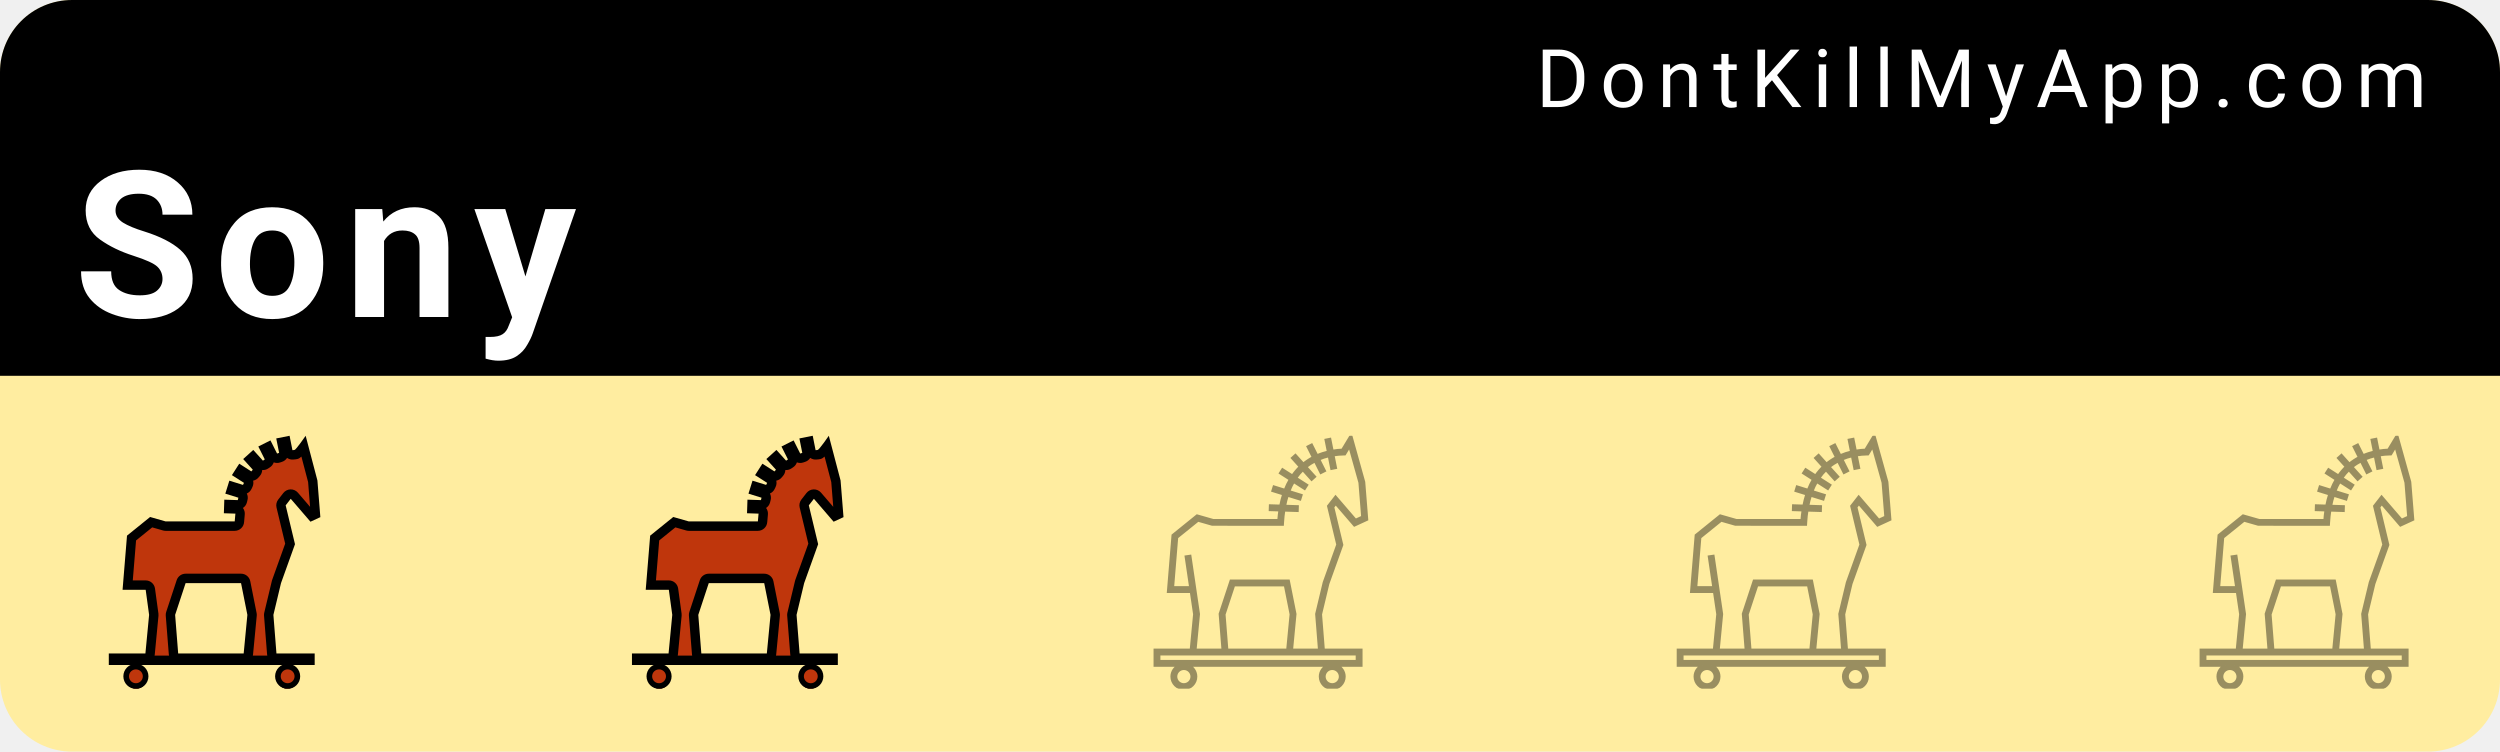
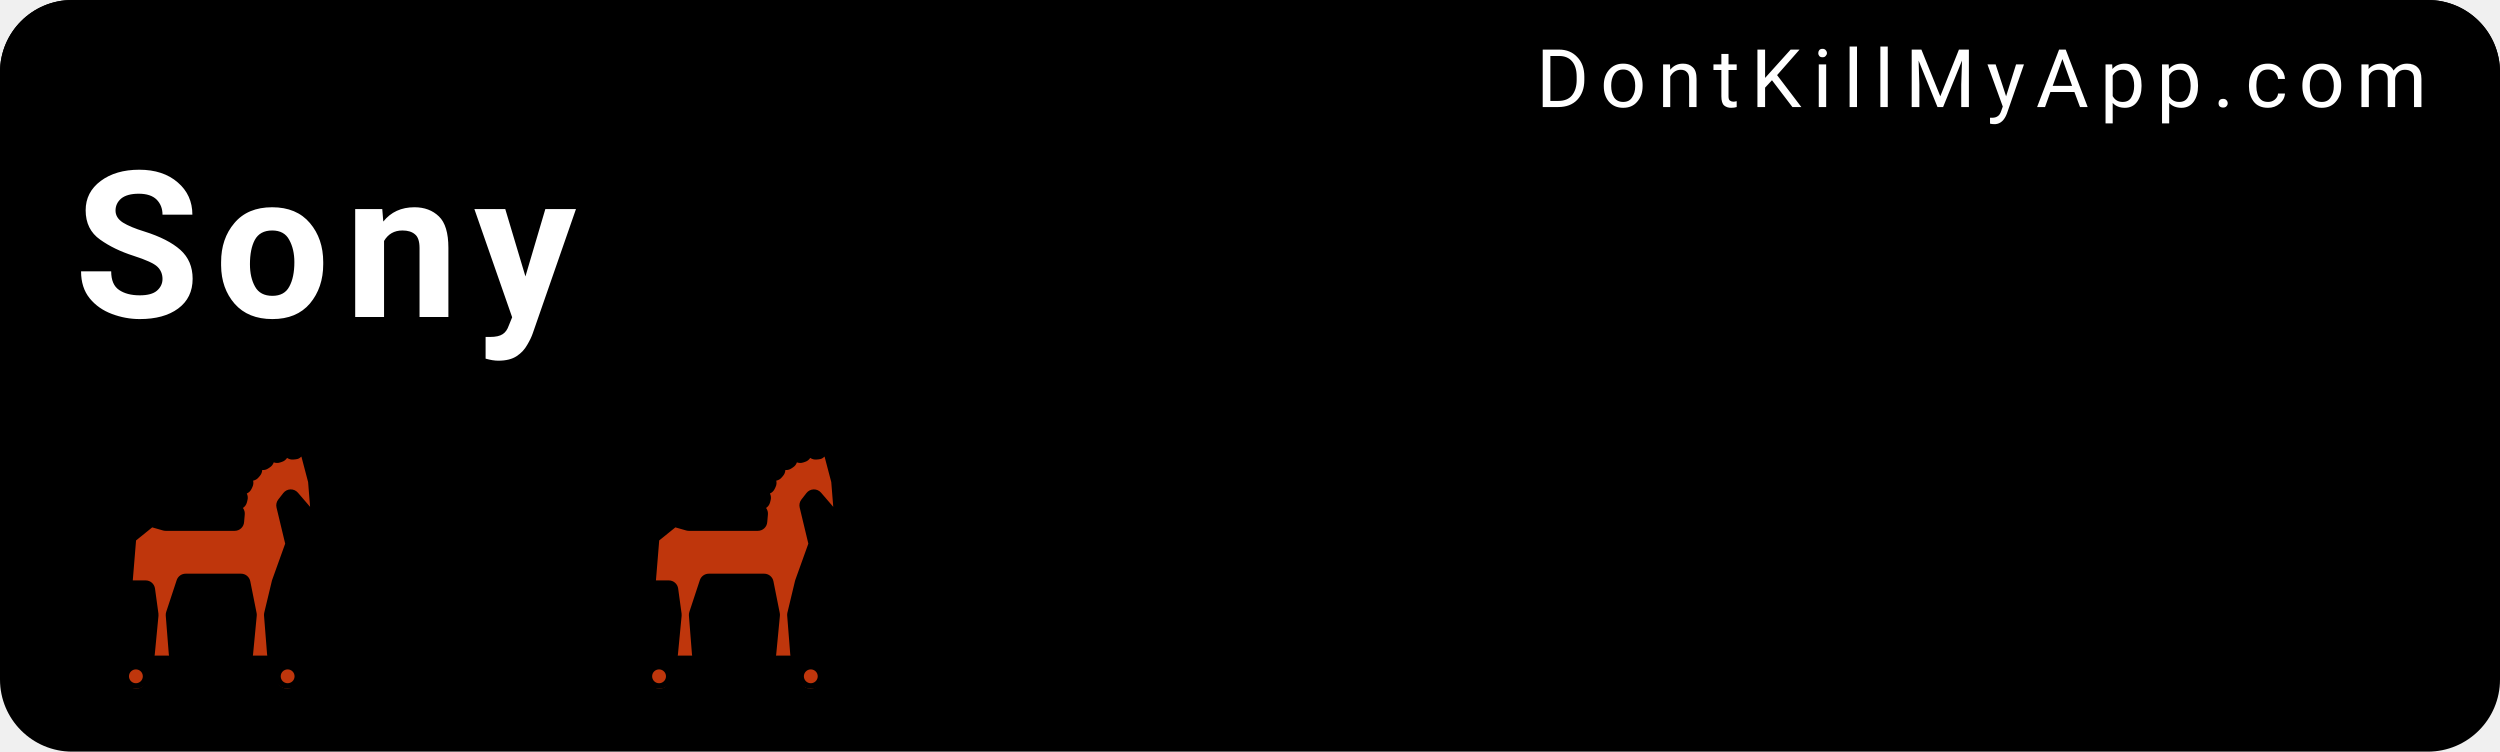
<svg xmlns="http://www.w3.org/2000/svg" width="153mm" height="46mm" viewBox="0 0 153 46" version="1.1" id="svg8">
  <defs id="defs2" />
  <g id="layer1" transform="translate(0,-251)">
-     <rect style="color:#000000;clip-rule:nonzero;display:inline;overflow:visible;visibility:visible;opacity:1;isolation:auto;mix-blend-mode:normal;color-interpolation:sRGB;color-interpolation-filters:linearRGB;solid-color:#000000;solid-opacity:1;fill:#ffeda0;fill-opacity:1;fill-rule:nonzero;stroke:none;stroke-width:0.529;stroke-linecap:round;stroke-linejoin:miter;stroke-miterlimit:4;stroke-dasharray:none;stroke-dashoffset:0;stroke-opacity:1;color-rendering:auto;image-rendering:auto;shape-rendering:auto;text-rendering:auto;enable-background:accumulate" id="bkg" width="153" height="46" x="6.5503158e-15" y="251" rx="4.416" ry="4.416" />
+     <rect style="color:#000000;clip-rule:nonzero;display:inline;overflow:visible;visibility:visible;opacity:1;isolation:auto;mix-blend-mode:normal;color-interpolation:sRGB;color-interpolation-filters:linearRGB;solid-color:#000000;solid-opacity:1;fill:;fill-opacity:1;fill-rule:nonzero;stroke:none;stroke-width:0.529;stroke-linecap:round;stroke-linejoin:miter;stroke-miterlimit:4;stroke-dasharray:none;stroke-dashoffset:0;stroke-opacity:1;color-rendering:auto;image-rendering:auto;shape-rendering:auto;text-rendering:auto;enable-background:accumulate" id="bkg" width="153" height="46" x="6.5503158e-15" y="251" rx="4.416" ry="4.416" />
    <path style="color:#000000;clip-rule:nonzero;display:inline;overflow:visible;visibility:visible;opacity:1;isolation:auto;mix-blend-mode:normal;color-interpolation:sRGB;color-interpolation-filters:linearRGB;solid-color:#000000;solid-opacity:1;fill:#000000;fill-opacity:1;fill-rule:nonzero;stroke:none;stroke-width:2;stroke-linecap:round;stroke-linejoin:miter;stroke-miterlimit:4;stroke-dasharray:none;stroke-dashoffset:0;stroke-opacity:1;color-rendering:auto;image-rendering:auto;shape-rendering:auto;text-rendering:auto;enable-background:accumulate" d="M 16.689,0 C 7.443,0 0,7.443 0,16.689 V 86.93 H 578.268 V 16.689 C 578.268,7.443 570.824,0 561.578,0 Z" id="bkgtop" transform="matrix(0.2645833,0,0,0.2645833,0,251)" />
    <text xml:space="preserve" style="font-style:normal;font-variant:normal;font-weight:300;font-stretch:normal;font-size:9.648px;line-height:0%;font-family:Roboto;-inkscape-font-specification:'Roboto Light';text-align:start;letter-spacing:0.685px;word-spacing:0px;writing-mode:lr-tb;text-anchor:start;fill:#ffffff;fill-opacity:1;stroke:none;stroke-width:0.201px;stroke-linecap:butt;stroke-linejoin:miter;stroke-opacity:1" x="94.007" y="257.55" id="link">
      <tspan id="tspan817" x="94.007" y="257.55" style="font-style:normal;font-variant:normal;font-weight:normal;font-stretch:normal;font-size:4.939px;font-family:Roboto;-inkscape-font-specification:Roboto;fill:#ffffff;stroke-width:0.201px">DontKillMyApp.com</tspan>
    </text>
    <text xml:space="preserve" style="font-style:normal;font-variant:normal;font-weight:bold;font-stretch:normal;font-size:12.7px;line-height:0%;font-family:Roboto;-inkscape-font-specification:'Roboto Bold';text-align:start;letter-spacing:0.902px;word-spacing:0px;writing-mode:lr-tb;text-anchor:start;fill:#ffffff;fill-opacity:1;stroke:none;stroke-width:0.265px;stroke-linecap:butt;stroke-linejoin:miter;stroke-opacity:1" x="4.538" y="270.402" id="vendor">
      <tspan id="tspan821" x="4.538" y="270.402" style="font-style:normal;font-variant:normal;font-weight:bold;font-stretch:normal;font-size:12.5px;font-family:Roboto;-inkscape-font-specification:'Roboto Bold';fill:#ffffff;stroke-width:0.265px">Sony</tspan>
    </text>
    <g id="poo1" transform="matrix(0.01510025,0,0,0.01510025,5.393161,277.6693)">
      <svg version="1.1" x="0px" y="0px" viewBox="0 0 75.284 90" xml:space="preserve" id="svg14" width="1025" height="1025">
        <defs id="defs18" />
        <g id="g8" transform="translate(-12.358,-5)">
          <circle cx="75.88" cy="91.367" r="3.633" id="circle2" />
          <circle cx="22.104" cy="91.367" r="3.633" id="circle4" />
          <path d="M 70.933,68.74 73.642,57.429 78.616,43.583 75.297,29.754 77.107,27.43 84.123,35.584 87.642,33.96 86.598,20.908 82.413,5 c 0,0 -3.433,5.014 -3.983,5.058 -0.235,0.019 -0.476,0.041 -0.722,0.067 L 76.688,5 l -4.743,0.945 1.024,5.144 c -0.243,0.075 -0.487,0.155 -0.731,0.24 L 69.89,6.65 l -4.323,2.168 2.307,4.599 c -0.223,0.141 -0.444,0.287 -0.665,0.44 l -3.435,-3.814 -3.593,3.237 3.418,3.794 c -0.176,0.2 -0.351,0.402 -0.523,0.613 l -4.3,-2.751 -2.606,4.074 4.293,2.746 c -0.119,0.237 -0.234,0.483 -0.348,0.73 l -4.859,-1.507 -1.434,4.619 4.649,1.442 c -0.076,0.278 -0.144,0.567 -0.214,0.855 l -4.794,-0.156 -0.157,4.834 4.106,0.133 C 57.309,33.6 57.22,34.517 57.165,35.481 H 32.587 L 27.056,33.9 18.837,40.539 17.255,59.821 h 8.228 l 1.219,8.917 -1.315,13.722 H 12.358 v 4.115 H 85.623 V 82.46 H 72.017 Z M 37.046,82.462 35.962,68.74 39.693,57.429 h 19.724 l 2.255,11.311 -1.315,13.722 z" id="path6" />
        </g>
        <g transform="translate(-12.358,-5)" id="g821" style="fill:#bf360c;fill-opacity:1">
          <circle id="circle815" r="3.633" cy="91.367" cx="75.88" style="fill:#bf360c;fill-opacity:1" />
          <circle id="circle817" r="3.633" cy="91.367" cx="22.104" style="fill:#bf360c;fill-opacity:1" />
          <path style="fill:#bf360c;fill-opacity:1" id="path819" d="m 80.895,12.396 c -0.113,0.103 -0.209,0.199 -0.396,0.332 -0.277,0.196 -0.575,0.57 -1.801,0.668 -0.217,0.018 -0.43,0.037 -0.639,0.059 A 3.349,3.349 0 0 1 75.799,12.875 3.349,3.349 0 0 1 73.957,14.289 c -0.218,0.067 -0.424,0.134 -0.617,0.201 a 3.349,3.349 0 0 1 -2.287,-0.029 3.349,3.349 0 0 1 -1.391,1.787 c -0.185,0.117 -0.365,0.237 -0.547,0.363 a 3.349,3.349 0 0 1 -2.172,0.582 3.349,3.349 0 0 1 -0.83,2.094 c -0.165,0.188 -0.312,0.357 -0.441,0.516 a 3.349,3.349 0 0 1 -1.957,1.172 3.349,3.349 0 0 1 -0.26,2.283 c -0.088,0.176 -0.188,0.392 -0.299,0.633 a 3.349,3.349 0 0 1 -1.688,1.656 3.349,3.349 0 0 1 0.232,2.375 c -0.052,0.19 -0.113,0.451 -0.189,0.764 a 3.349,3.349 0 0 1 -1.422,2.008 3.349,3.349 0 0 1 0.648,2.395 c -0.099,0.856 -0.18,1.707 -0.23,2.584 a 3.349,3.349 0 0 1 -3.344,3.158 H 32.588 a 3.349,3.349 0 0 1 -0.92,-0.129 l -3.859,-1.104 -5.75,4.645 -1.168,14.229 h 4.592 a 3.349,3.349 0 0 1 3.318,2.896 l 1.219,8.918 a 3.349,3.349 0 0 1 0.016,0.773 L 28.721,82.781 a 3.349,3.349 0 0 1 -0.078,0.443 h 5.148 a 3.349,3.349 0 0 1 -0.082,-0.498 L 32.625,69.004 a 3.349,3.349 0 0 1 0.158,-1.312 l 3.73,-11.311 a 3.349,3.349 0 0 1 3.18,-2.301 h 19.725 a 3.349,3.349 0 0 1 3.285,2.695 l 2.254,11.311 a 3.349,3.349 0 0 1 0.049,0.975 l -1.314,13.723 a 3.349,3.349 0 0 1 -0.076,0.441 h 5.146 a 3.349,3.349 0 0 1 -0.082,-0.5 L 67.596,69.004 a 3.349,3.349 0 0 1 0.08,-1.043 l 2.709,-11.311 a 3.349,3.349 0 0 1 0.105,-0.354 L 75.125,43.391 72.041,30.535 a 3.349,3.349 0 0 1 0.613,-2.84 l 1.811,-2.324 a 3.349,3.349 0 0 1 5.182,-0.125 l 4.342,5.047 -0.705,-8.82 z" />
        </g>
        <circle style="color:#000000;clip-rule:nonzero;display:inline;overflow:visible;visibility:visible;opacity:1;isolation:auto;mix-blend-mode:normal;color-interpolation:sRGB;color-interpolation-filters:linearRGB;solid-color:#000000;solid-opacity:1;fill:#bf360c;fill-opacity:1;fill-rule:nonzero;stroke:#000000;stroke-width:2;stroke-linecap:round;stroke-linejoin:miter;stroke-miterlimit:4;stroke-dasharray:none;stroke-dashoffset:0;stroke-opacity:1;color-rendering:auto;image-rendering:auto;shape-rendering:auto;text-rendering:auto;enable-background:accumulate" id="path2590" cx="9.644" cy="85.599" r="3.464" />
        <circle r="3.464" cy="85.599" cx="63.644" id="circle2592" style="color:#000000;clip-rule:nonzero;display:inline;overflow:visible;visibility:visible;opacity:1;isolation:auto;mix-blend-mode:normal;color-interpolation:sRGB;color-interpolation-filters:linearRGB;solid-color:#000000;solid-opacity:1;fill:#bf360c;fill-opacity:1;fill-rule:nonzero;stroke:#000000;stroke-width:2;stroke-linecap:round;stroke-linejoin:miter;stroke-miterlimit:4;stroke-dasharray:none;stroke-dashoffset:0;stroke-opacity:1;color-rendering:auto;image-rendering:auto;shape-rendering:auto;text-rendering:auto;enable-background:accumulate" />
      </svg>
    </g>
    <g transform="matrix(0.01510025,0,0,0.01510025,37.41043,277.6693)" id="poo2">
      <svg version="1.1" x="0px" y="0px" viewBox="0 0 75.284 90" xml:space="preserve" id="svg14" width="1025" height="1025">
        <defs id="defs18" />
        <g id="g8" transform="translate(-12.358,-5)">
          <circle cx="75.88" cy="91.367" r="3.633" id="circle2" />
          <circle cx="22.104" cy="91.367" r="3.633" id="circle4" />
          <path d="M 70.933,68.74 73.642,57.429 78.616,43.583 75.297,29.754 77.107,27.43 84.123,35.584 87.642,33.96 86.598,20.908 82.413,5 c 0,0 -3.433,5.014 -3.983,5.058 -0.235,0.019 -0.476,0.041 -0.722,0.067 L 76.688,5 l -4.743,0.945 1.024,5.144 c -0.243,0.075 -0.487,0.155 -0.731,0.24 L 69.89,6.65 l -4.323,2.168 2.307,4.599 c -0.223,0.141 -0.444,0.287 -0.665,0.44 l -3.435,-3.814 -3.593,3.237 3.418,3.794 c -0.176,0.2 -0.351,0.402 -0.523,0.613 l -4.3,-2.751 -2.606,4.074 4.293,2.746 c -0.119,0.237 -0.234,0.483 -0.348,0.73 l -4.859,-1.507 -1.434,4.619 4.649,1.442 c -0.076,0.278 -0.144,0.567 -0.214,0.855 l -4.794,-0.156 -0.157,4.834 4.106,0.133 C 57.309,33.6 57.22,34.517 57.165,35.481 H 32.587 L 27.056,33.9 18.837,40.539 17.255,59.821 h 8.228 l 1.219,8.917 -1.315,13.722 H 12.358 v 4.115 H 85.623 V 82.46 H 72.017 Z M 37.046,82.462 35.962,68.74 39.693,57.429 h 19.724 l 2.255,11.311 -1.315,13.722 z" id="path6" />
        </g>
        <g transform="translate(-12.358,-5)" id="g821" style="fill:#bf360c;fill-opacity:1">
          <circle id="circle815" r="3.633" cy="91.367" cx="75.88" style="fill:#bf360c;fill-opacity:1" />
          <circle id="circle817" r="3.633" cy="91.367" cx="22.104" style="fill:#bf360c;fill-opacity:1" />
          <path style="fill:#bf360c;fill-opacity:1" id="path819" d="m 80.895,12.396 c -0.113,0.103 -0.209,0.199 -0.396,0.332 -0.277,0.196 -0.575,0.57 -1.801,0.668 -0.217,0.018 -0.43,0.037 -0.639,0.059 A 3.349,3.349 0 0 1 75.799,12.875 3.349,3.349 0 0 1 73.957,14.289 c -0.218,0.067 -0.424,0.134 -0.617,0.201 a 3.349,3.349 0 0 1 -2.287,-0.029 3.349,3.349 0 0 1 -1.391,1.787 c -0.185,0.117 -0.365,0.237 -0.547,0.363 a 3.349,3.349 0 0 1 -2.172,0.582 3.349,3.349 0 0 1 -0.83,2.094 c -0.165,0.188 -0.312,0.357 -0.441,0.516 a 3.349,3.349 0 0 1 -1.957,1.172 3.349,3.349 0 0 1 -0.26,2.283 c -0.088,0.176 -0.188,0.392 -0.299,0.633 a 3.349,3.349 0 0 1 -1.688,1.656 3.349,3.349 0 0 1 0.232,2.375 c -0.052,0.19 -0.113,0.451 -0.189,0.764 a 3.349,3.349 0 0 1 -1.422,2.008 3.349,3.349 0 0 1 0.648,2.395 c -0.099,0.856 -0.18,1.707 -0.23,2.584 a 3.349,3.349 0 0 1 -3.344,3.158 H 32.588 a 3.349,3.349 0 0 1 -0.92,-0.129 l -3.859,-1.104 -5.75,4.645 -1.168,14.229 h 4.592 a 3.349,3.349 0 0 1 3.318,2.896 l 1.219,8.918 a 3.349,3.349 0 0 1 0.016,0.773 L 28.721,82.781 a 3.349,3.349 0 0 1 -0.078,0.443 h 5.148 a 3.349,3.349 0 0 1 -0.082,-0.498 L 32.625,69.004 a 3.349,3.349 0 0 1 0.158,-1.312 l 3.73,-11.311 a 3.349,3.349 0 0 1 3.18,-2.301 h 19.725 a 3.349,3.349 0 0 1 3.285,2.695 l 2.254,11.311 a 3.349,3.349 0 0 1 0.049,0.975 l -1.314,13.723 a 3.349,3.349 0 0 1 -0.076,0.441 h 5.146 a 3.349,3.349 0 0 1 -0.082,-0.5 L 67.596,69.004 a 3.349,3.349 0 0 1 0.08,-1.043 l 2.709,-11.311 a 3.349,3.349 0 0 1 0.105,-0.354 L 75.125,43.391 72.041,30.535 a 3.349,3.349 0 0 1 0.613,-2.84 l 1.811,-2.324 a 3.349,3.349 0 0 1 5.182,-0.125 l 4.342,5.047 -0.705,-8.82 z" />
        </g>
        <circle style="color:#000000;clip-rule:nonzero;display:inline;overflow:visible;visibility:visible;opacity:1;isolation:auto;mix-blend-mode:normal;color-interpolation:sRGB;color-interpolation-filters:linearRGB;solid-color:#000000;solid-opacity:1;fill:#bf360c;fill-opacity:1;fill-rule:nonzero;stroke:#000000;stroke-width:2;stroke-linecap:round;stroke-linejoin:miter;stroke-miterlimit:4;stroke-dasharray:none;stroke-dashoffset:0;stroke-opacity:1;color-rendering:auto;image-rendering:auto;shape-rendering:auto;text-rendering:auto;enable-background:accumulate" id="path2590" cx="9.644" cy="85.599" r="3.464" />
        <circle r="3.464" cy="85.599" cx="63.644" id="circle2592" style="color:#000000;clip-rule:nonzero;display:inline;overflow:visible;visibility:visible;opacity:1;isolation:auto;mix-blend-mode:normal;color-interpolation:sRGB;color-interpolation-filters:linearRGB;solid-color:#000000;solid-opacity:1;fill:#bf360c;fill-opacity:1;fill-rule:nonzero;stroke:#000000;stroke-width:2;stroke-linecap:round;stroke-linejoin:miter;stroke-miterlimit:4;stroke-dasharray:none;stroke-dashoffset:0;stroke-opacity:1;color-rendering:auto;image-rendering:auto;shape-rendering:auto;text-rendering:auto;enable-background:accumulate" />
      </svg>
    </g>
    <g id="poo3" transform="matrix(0.01510025,0,0,0.01510025,69.4277,277.6693)">
      <svg version="1.1" x="0px" y="0px" viewBox="0 0 77.221 92.142" xml:space="preserve" id="svg8" width="1025" height="1025">
        <defs id="defs12" />
        <path d="m 6.144,87.741 c 0,2.427 1.975,4.401 4.403,4.401 2.426,0 4.4,-1.975 4.4,-4.401 0,-1.833 -1.127,-3.405 -2.723,-4.066 h 50.704 c -1.597,0.661 -2.724,2.233 -2.724,4.066 0,2.427 1.975,4.401 4.402,4.401 2.427,0 4.401,-1.975 4.401,-4.401 0,-1.833 -1.127,-3.405 -2.724,-4.066 h 8.868 V 78.038 H 61.417 L 60.391,65.052 63.063,53.876 68.139,39.747 64.834,25.978 65.869,24.649 72.694,32.58 77.221,30.492 76.13,16.85 71.43,0 68.303,5.185 c -1.057,0.039 -2.307,0.148 -3.67,0.386 L 63.77,1.246 62.299,1.539 63.162,5.875 c -1.321,0.31 -2.713,0.751 -4.118,1.366 l -1.962,-3.912 -1.341,0.673 1.95,3.887 c -1.234,0.644 -2.459,1.436 -3.636,2.406 l -2.868,-3.184 -1.114,1.004 2.859,3.174 c -1.001,0.956 -1.949,2.066 -2.825,3.336 l -3.601,-2.304 -0.809,1.264 3.598,2.302 c -0.706,1.182 -1.348,2.492 -1.91,3.944 l -4.012,-1.245 -0.444,1.433 3.952,1.226 c -0.44,1.333 -0.815,2.775 -1.114,4.335 l -3.752,-0.122 -0.049,1.499 3.54,0.115 c -0.182,1.184 -0.325,2.425 -0.418,3.739 H 21.19 L 15.357,29.144 6.542,36.264 4.859,56.78 h 8.34 l 1.214,8.233 -1.248,13.026 H 0 v 5.637 h 8.868 c -1.597,0.661 -2.724,2.233 -2.724,4.065 z m 7.303,0 c 0,1.6 -1.301,2.901 -2.9,2.901 -1.601,0 -2.903,-1.302 -2.903,-2.901 0,-1.6 1.302,-2.902 2.903,-2.902 1.599,0.001 2.9,1.302 2.9,2.902 z m 54.061,0 c 0,1.6 -1.302,2.901 -2.901,2.901 -1.601,0 -2.902,-1.302 -2.902,-2.901 0,-1.6 1.302,-2.902 2.902,-2.902 1.599,0.001 2.901,1.302 2.901,2.902 z m -54.7,-43.896 -1.484,0.219 1.654,11.216 H 6.487 l 1.498,-18.253 7.709,-6.227 5.186,1.482 25.619,0.029 0.041,-0.707 c 0.092,-1.596 0.259,-3.081 0.478,-4.483 l 4.872,0.158 0.049,-1.499 -4.661,-0.151 c 0.278,-1.415 0.618,-2.73 1.015,-3.946 l 4.556,1.413 0.444,-1.433 -4.498,-1.395 c 0.51,-1.32 1.09,-2.514 1.727,-3.596 l 4.01,2.565 0.809,-1.264 -4.018,-2.571 c 0.795,-1.159 1.662,-2.163 2.574,-3.043 l 3.196,3.548 1.114,-1.004 -3.193,-3.544 c 1.068,-0.877 2.185,-1.598 3.321,-2.188 l 2.133,4.254 1.341,-0.673 -2.118,-4.224 C 60.95,7.989 62.216,7.597 63.449,7.315 l 0.92,4.621 1.471,-0.293 -0.919,-4.619 C 66.28,6.799 67.577,6.697 68.749,6.673 l 0.413,-0.009 1.759,-2.916 3.72,13.293 1.001,12.526 -2.548,1.176 -7.282,-8.462 -2.604,3.344 3.369,14.035 -4.948,13.787 -2.75,11.486 1.035,13.104 H 49.828 L 51.082,64.954 48.673,52.872 H 27.686 l -3.968,12.029 1.038,13.136 H 14.672 L 15.924,64.973 Z M 26.261,78.039 25.238,65.085 28.772,54.374 h 18.671 l 2.125,10.659 -1.247,13.006 z M 1.5,79.539 h 72.152 v 2.637 H 1.5 Z" id="path2" style="stroke:#000000;stroke-opacity:1;opacity:0.4" />
      </svg>
    </g>
    <g transform="matrix(0.01510025,0,0,0.01510025,101.445,277.6693)" id="poo4">
      <svg version="1.1" x="0px" y="0px" viewBox="0 0 77.221 92.142" xml:space="preserve" id="svg8" width="1025" height="1025">
        <defs id="defs12" />
        <path d="m 6.144,87.741 c 0,2.427 1.975,4.401 4.403,4.401 2.426,0 4.4,-1.975 4.4,-4.401 0,-1.833 -1.127,-3.405 -2.723,-4.066 h 50.704 c -1.597,0.661 -2.724,2.233 -2.724,4.066 0,2.427 1.975,4.401 4.402,4.401 2.427,0 4.401,-1.975 4.401,-4.401 0,-1.833 -1.127,-3.405 -2.724,-4.066 h 8.868 V 78.038 H 61.417 L 60.391,65.052 63.063,53.876 68.139,39.747 64.834,25.978 65.869,24.649 72.694,32.58 77.221,30.492 76.13,16.85 71.43,0 68.303,5.185 c -1.057,0.039 -2.307,0.148 -3.67,0.386 L 63.77,1.246 62.299,1.539 63.162,5.875 c -1.321,0.31 -2.713,0.751 -4.118,1.366 l -1.962,-3.912 -1.341,0.673 1.95,3.887 c -1.234,0.644 -2.459,1.436 -3.636,2.406 l -2.868,-3.184 -1.114,1.004 2.859,3.174 c -1.001,0.956 -1.949,2.066 -2.825,3.336 l -3.601,-2.304 -0.809,1.264 3.598,2.302 c -0.706,1.182 -1.348,2.492 -1.91,3.944 l -4.012,-1.245 -0.444,1.433 3.952,1.226 c -0.44,1.333 -0.815,2.775 -1.114,4.335 l -3.752,-0.122 -0.049,1.499 3.54,0.115 c -0.182,1.184 -0.325,2.425 -0.418,3.739 H 21.19 L 15.357,29.144 6.542,36.264 4.859,56.78 h 8.34 l 1.214,8.233 -1.248,13.026 H 0 v 5.637 h 8.868 c -1.597,0.661 -2.724,2.233 -2.724,4.065 z m 7.303,0 c 0,1.6 -1.301,2.901 -2.9,2.901 -1.601,0 -2.903,-1.302 -2.903,-2.901 0,-1.6 1.302,-2.902 2.903,-2.902 1.599,0.001 2.9,1.302 2.9,2.902 z m 54.061,0 c 0,1.6 -1.302,2.901 -2.901,2.901 -1.601,0 -2.902,-1.302 -2.902,-2.901 0,-1.6 1.302,-2.902 2.902,-2.902 1.599,0.001 2.901,1.302 2.901,2.902 z m -54.7,-43.896 -1.484,0.219 1.654,11.216 H 6.487 l 1.498,-18.253 7.709,-6.227 5.186,1.482 25.619,0.029 0.041,-0.707 c 0.092,-1.596 0.259,-3.081 0.478,-4.483 l 4.872,0.158 0.049,-1.499 -4.661,-0.151 c 0.278,-1.415 0.618,-2.73 1.015,-3.946 l 4.556,1.413 0.444,-1.433 -4.498,-1.395 c 0.51,-1.32 1.09,-2.514 1.727,-3.596 l 4.01,2.565 0.809,-1.264 -4.018,-2.571 c 0.795,-1.159 1.662,-2.163 2.574,-3.043 l 3.196,3.548 1.114,-1.004 -3.193,-3.544 c 1.068,-0.877 2.185,-1.598 3.321,-2.188 l 2.133,4.254 1.341,-0.673 -2.118,-4.224 C 60.95,7.989 62.216,7.597 63.449,7.315 l 0.92,4.621 1.471,-0.293 -0.919,-4.619 C 66.28,6.799 67.577,6.697 68.749,6.673 l 0.413,-0.009 1.759,-2.916 3.72,13.293 1.001,12.526 -2.548,1.176 -7.282,-8.462 -2.604,3.344 3.369,14.035 -4.948,13.787 -2.75,11.486 1.035,13.104 H 49.828 L 51.082,64.954 48.673,52.872 H 27.686 l -3.968,12.029 1.038,13.136 H 14.672 L 15.924,64.973 Z M 26.261,78.039 25.238,65.085 28.772,54.374 h 18.671 l 2.125,10.659 -1.247,13.006 z M 1.5,79.539 h 72.152 v 2.637 H 1.5 Z" id="path2" style="stroke:#000000;stroke-opacity:1;opacity:0.4" />
      </svg>
    </g>
    <g transform="matrix(0.01510025,0,0,0.01510025,133.445,277.6693)" id="poo5">
      <svg version="1.1" x="0px" y="0px" viewBox="0 0 77.221 92.142" xml:space="preserve" id="svg8" width="1025" height="1025">
        <defs id="defs12" />
        <path d="m 6.144,87.741 c 0,2.427 1.975,4.401 4.403,4.401 2.426,0 4.4,-1.975 4.4,-4.401 0,-1.833 -1.127,-3.405 -2.723,-4.066 h 50.704 c -1.597,0.661 -2.724,2.233 -2.724,4.066 0,2.427 1.975,4.401 4.402,4.401 2.427,0 4.401,-1.975 4.401,-4.401 0,-1.833 -1.127,-3.405 -2.724,-4.066 h 8.868 V 78.038 H 61.417 L 60.391,65.052 63.063,53.876 68.139,39.747 64.834,25.978 65.869,24.649 72.694,32.58 77.221,30.492 76.13,16.85 71.43,0 68.303,5.185 c -1.057,0.039 -2.307,0.148 -3.67,0.386 L 63.77,1.246 62.299,1.539 63.162,5.875 c -1.321,0.31 -2.713,0.751 -4.118,1.366 l -1.962,-3.912 -1.341,0.673 1.95,3.887 c -1.234,0.644 -2.459,1.436 -3.636,2.406 l -2.868,-3.184 -1.114,1.004 2.859,3.174 c -1.001,0.956 -1.949,2.066 -2.825,3.336 l -3.601,-2.304 -0.809,1.264 3.598,2.302 c -0.706,1.182 -1.348,2.492 -1.91,3.944 l -4.012,-1.245 -0.444,1.433 3.952,1.226 c -0.44,1.333 -0.815,2.775 -1.114,4.335 l -3.752,-0.122 -0.049,1.499 3.54,0.115 c -0.182,1.184 -0.325,2.425 -0.418,3.739 H 21.19 L 15.357,29.144 6.542,36.264 4.859,56.78 h 8.34 l 1.214,8.233 -1.248,13.026 H 0 v 5.637 h 8.868 c -1.597,0.661 -2.724,2.233 -2.724,4.065 z m 7.303,0 c 0,1.6 -1.301,2.901 -2.9,2.901 -1.601,0 -2.903,-1.302 -2.903,-2.901 0,-1.6 1.302,-2.902 2.903,-2.902 1.599,0.001 2.9,1.302 2.9,2.902 z m 54.061,0 c 0,1.6 -1.302,2.901 -2.901,2.901 -1.601,0 -2.902,-1.302 -2.902,-2.901 0,-1.6 1.302,-2.902 2.902,-2.902 1.599,0.001 2.901,1.302 2.901,2.902 z m -54.7,-43.896 -1.484,0.219 1.654,11.216 H 6.487 l 1.498,-18.253 7.709,-6.227 5.186,1.482 25.619,0.029 0.041,-0.707 c 0.092,-1.596 0.259,-3.081 0.478,-4.483 l 4.872,0.158 0.049,-1.499 -4.661,-0.151 c 0.278,-1.415 0.618,-2.73 1.015,-3.946 l 4.556,1.413 0.444,-1.433 -4.498,-1.395 c 0.51,-1.32 1.09,-2.514 1.727,-3.596 l 4.01,2.565 0.809,-1.264 -4.018,-2.571 c 0.795,-1.159 1.662,-2.163 2.574,-3.043 l 3.196,3.548 1.114,-1.004 -3.193,-3.544 c 1.068,-0.877 2.185,-1.598 3.321,-2.188 l 2.133,4.254 1.341,-0.673 -2.118,-4.224 C 60.95,7.989 62.216,7.597 63.449,7.315 l 0.92,4.621 1.471,-0.293 -0.919,-4.619 C 66.28,6.799 67.577,6.697 68.749,6.673 l 0.413,-0.009 1.759,-2.916 3.72,13.293 1.001,12.526 -2.548,1.176 -7.282,-8.462 -2.604,3.344 3.369,14.035 -4.948,13.787 -2.75,11.486 1.035,13.104 H 49.828 L 51.082,64.954 48.673,52.872 H 27.686 l -3.968,12.029 1.038,13.136 H 14.672 L 15.924,64.973 Z M 26.261,78.039 25.238,65.085 28.772,54.374 h 18.671 l 2.125,10.659 -1.247,13.006 z M 1.5,79.539 h 72.152 v 2.637 H 1.5 Z" id="path2" style="stroke:#000000;stroke-opacity:1;opacity:0.4" />
      </svg>
    </g>
  </g>
</svg>
